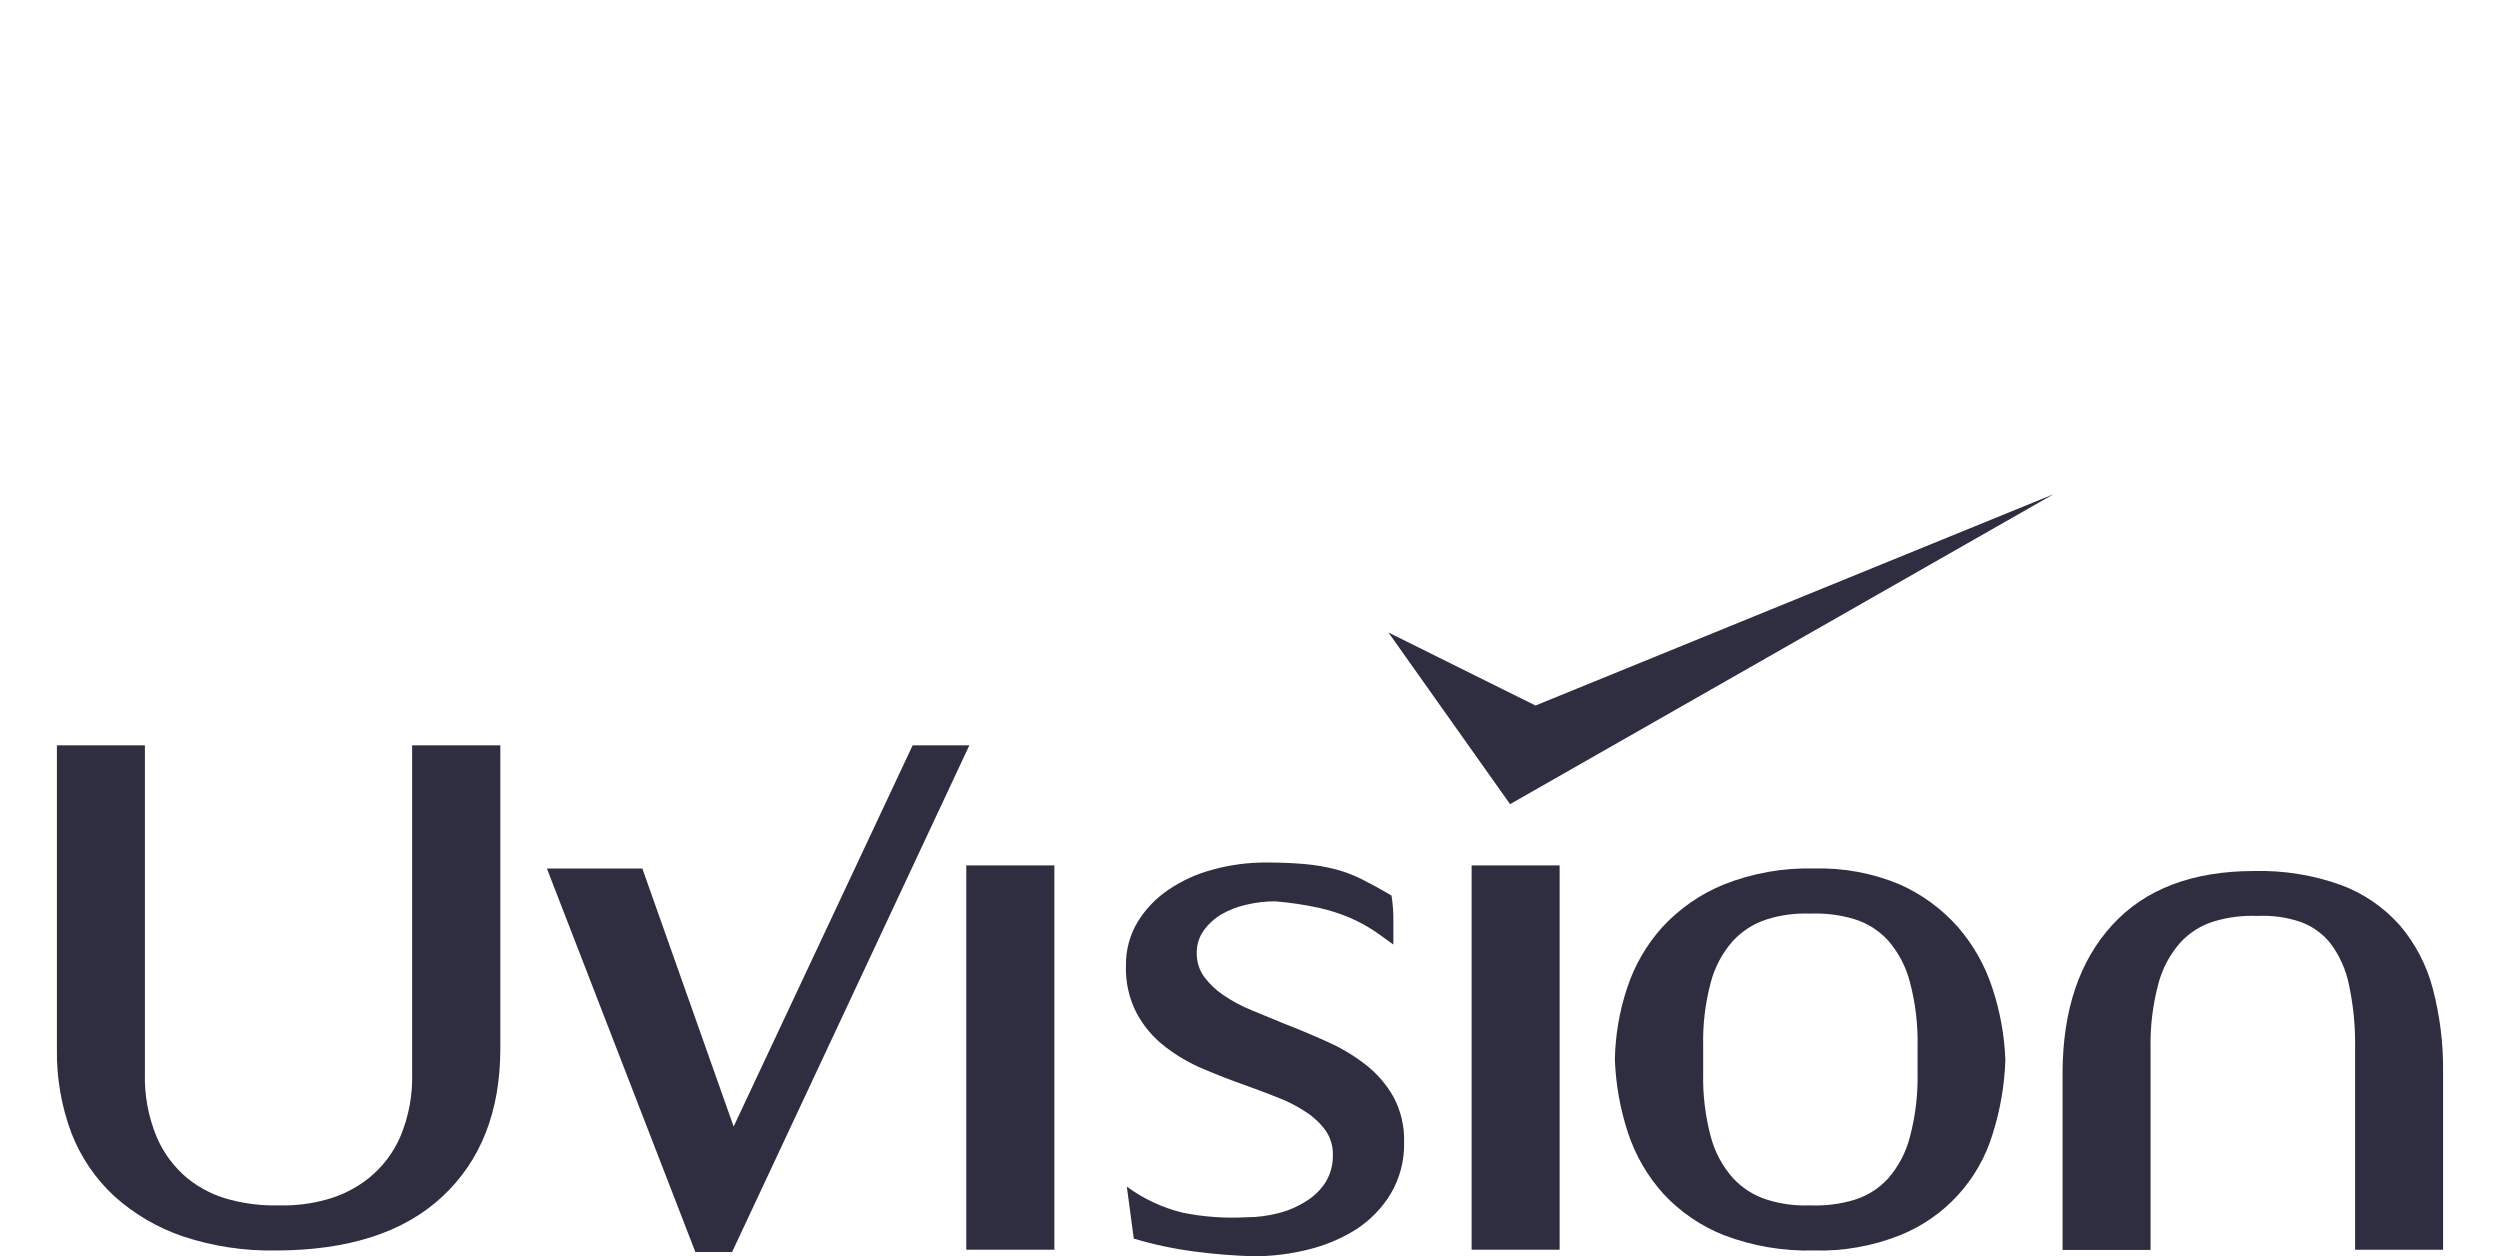
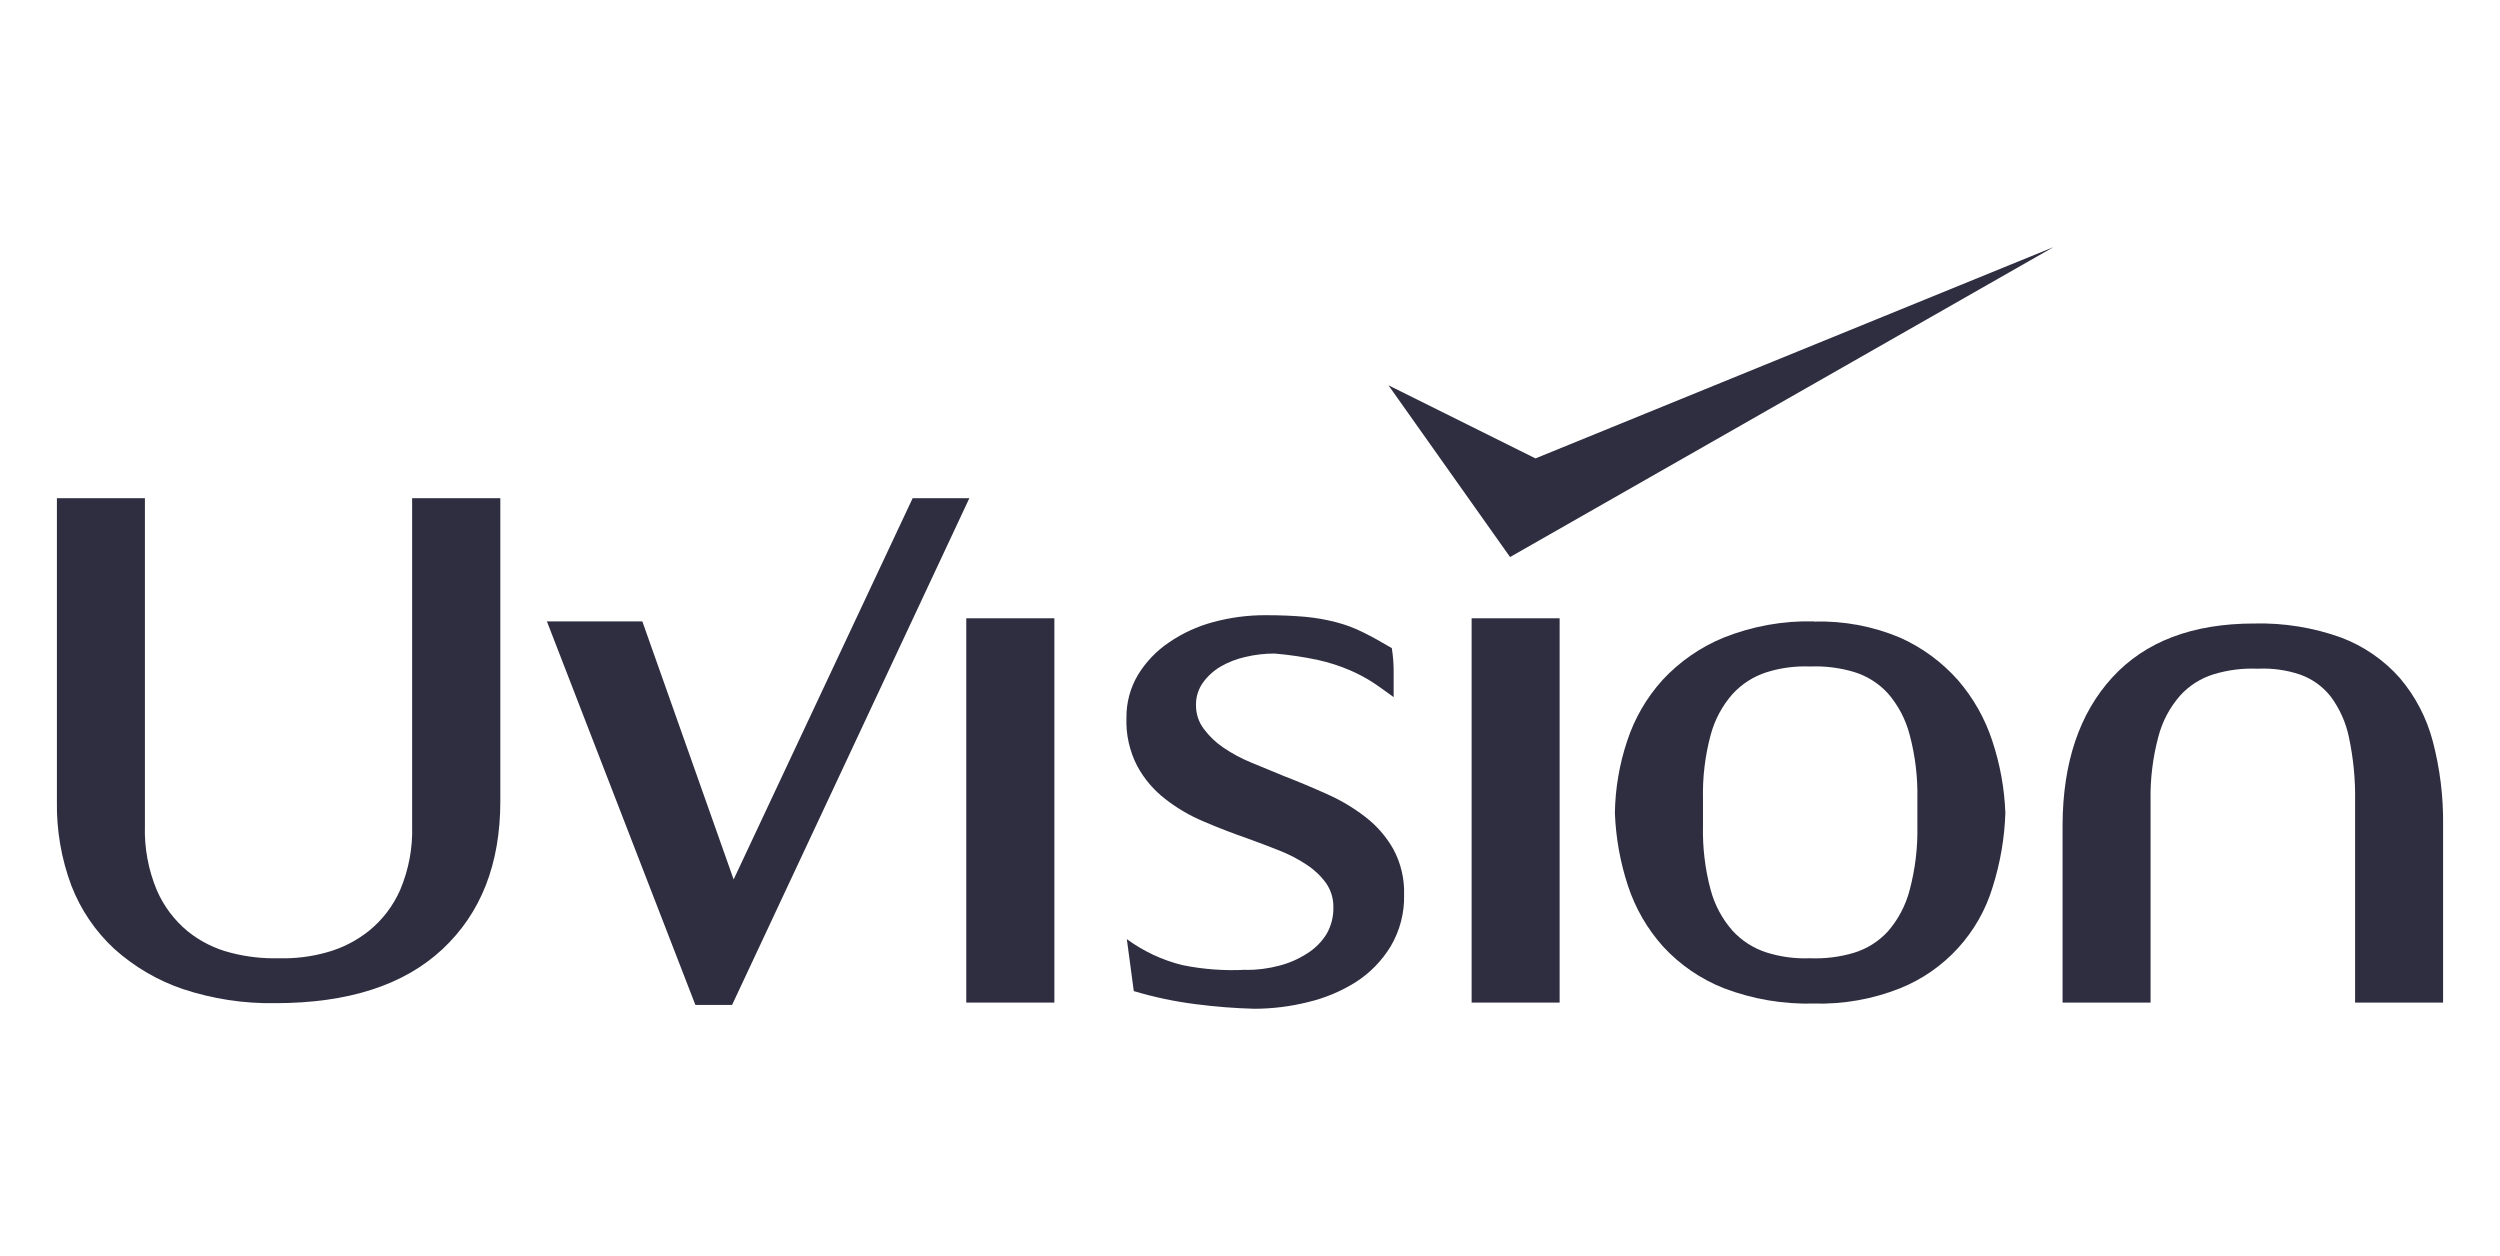
<svg xmlns="http://www.w3.org/2000/svg" id="Layer_1" data-name="Layer 1" viewBox="0 0 258.78 130">
  <defs>
    <style>.cls-1{fill:#2f2e41;}</style>
  </defs>
-   <path class="cls-1" d="M42.66,111.06a15.78,15.78,0,0,1-1.23,6.62,11.31,11.31,0,0,1-3.21,4.23,12.18,12.18,0,0,1-4.43,2.26,16.59,16.59,0,0,1-4.92.6,17.88,17.88,0,0,1-4.95-.56A11.64,11.64,0,0,1,19.44,122a11.36,11.36,0,0,1-3.21-4.28A16,16,0,0,1,15,111.06V77.15H5.89V108.6a23.73,23.73,0,0,0,1.5,8.68,17.52,17.52,0,0,0,4.44,6.54,20.47,20.47,0,0,0,7.1,4.16,28.82,28.82,0,0,0,9.55,1.46q11.33,0,17.31-5.58t6-15.26V77.15H42.66Z" />
-   <polygon class="cls-1" points="75.78 129.6 100.34 77.15 94.47 77.15 75.94 116.61 66.49 89.9 56.61 89.9 71.98 129.6 75.78 129.6" />
-   <rect class="cls-1" x="100.02" y="89.58" width="9.12" height="39.78" />
-   <path class="cls-1" d="M129,126a25.83,25.83,0,0,1-6.61-.48,16.36,16.36,0,0,1-5.75-2.69l.72,5.38a39.73,39.73,0,0,0,6.38,1.35,59.17,59.17,0,0,0,6.13.48,23.09,23.09,0,0,0,5.48-.68,16.61,16.61,0,0,0,5-2.09,11.43,11.43,0,0,0,3.6-3.69,10,10,0,0,0,1.39-5.35,9.33,9.33,0,0,0-1.11-4.71,11.11,11.11,0,0,0-2.89-3.33,19.05,19.05,0,0,0-4-2.38q-2.22-1-4.44-1.86l-3.37-1.39a15.47,15.47,0,0,1-2.89-1.55,8.23,8.23,0,0,1-2-1.9,4.06,4.06,0,0,1-.76-2.46,3.86,3.86,0,0,1,.72-2.33,6.09,6.09,0,0,1,1.82-1.67,9.1,9.1,0,0,1,2.58-1,12.9,12.9,0,0,1,3-.35,35.09,35.09,0,0,1,4.52.67A18.26,18.26,0,0,1,139.73,95a15.67,15.67,0,0,1,2.5,1.35c.71.47,1.39,1,2,1.42,0-.79,0-1.57,0-2.33a15.69,15.69,0,0,0-.19-2.74q-1.59-.94-2.94-1.62A14.08,14.08,0,0,0,138.31,90a19.81,19.81,0,0,0-3.25-.56c-1.16-.1-2.48-.16-4-.16a20.51,20.51,0,0,0-5.47.72,14.91,14.91,0,0,0-4.64,2.1,10.8,10.8,0,0,0-3.21,3.36,8.53,8.53,0,0,0-1.19,4.44,10,10,0,0,0,1.12,5,10.71,10.71,0,0,0,2.89,3.41,17.3,17.3,0,0,0,4,2.34c1.48.63,3,1.22,4.52,1.75,1.16.42,2.27.84,3.32,1.26a14.93,14.93,0,0,1,2.82,1.47,7.66,7.66,0,0,1,2,1.9,4.27,4.27,0,0,1,.75,2.5,5.31,5.31,0,0,1-.71,2.77,6.25,6.25,0,0,1-2,2,9.78,9.78,0,0,1-2.9,1.27A13.2,13.2,0,0,1,129,126" />
-   <rect class="cls-1" x="152.33" y="89.58" width="9.11" height="39.78" />
-   <path class="cls-1" d="M187.77,89.9a23.62,23.62,0,0,0-9.35,1.66,17.84,17.84,0,0,0-6.34,4.4,17.58,17.58,0,0,0-3.65,6.3,24.72,24.72,0,0,0-1.27,7.45,27.4,27.4,0,0,0,1.35,7.53,17.7,17.7,0,0,0,3.64,6.3,17.11,17.11,0,0,0,6.31,4.32,24.33,24.33,0,0,0,9.31,1.58,22.4,22.4,0,0,0,8.91-1.58,16.39,16.39,0,0,0,9.59-10.5,28.5,28.5,0,0,0,1.31-7.65,26.81,26.81,0,0,0-1.35-7.45,18.3,18.3,0,0,0-3.56-6.3,17.62,17.62,0,0,0-6-4.4,21.33,21.33,0,0,0-8.88-1.66m-11.49,21.16v-2.78a23.4,23.4,0,0,1,.79-6.61,10.55,10.55,0,0,1,2.26-4.24,8.13,8.13,0,0,1,3.52-2.26,13.17,13.17,0,0,1,4.52-.6,13.92,13.92,0,0,1,4.52.56,7.88,7.88,0,0,1,3.53,2.22,10.52,10.52,0,0,1,2.25,4.28,23.76,23.76,0,0,1,.8,6.65v2.78a23.76,23.76,0,0,1-.8,6.65,10.52,10.52,0,0,1-2.25,4.28,7.88,7.88,0,0,1-3.53,2.22,13.92,13.92,0,0,1-4.52.56,13.17,13.17,0,0,1-4.52-.6,8.13,8.13,0,0,1-3.52-2.26,10.51,10.51,0,0,1-2.26-4.23,23.52,23.52,0,0,1-.79-6.62" />
-   <path class="cls-1" d="M243.78,108.52v20.84h9.11V111a32.53,32.53,0,0,0-1.07-8.68,16.6,16.6,0,0,0-3.41-6.54,15.26,15.26,0,0,0-6.06-4.16,24.72,24.72,0,0,0-9-1.46q-9.59,0-14.7,5.58T213.5,111v18.38h9.11V108.52a23.89,23.89,0,0,1,.8-6.66,10.43,10.43,0,0,1,2.26-4.27,7.79,7.79,0,0,1,3.52-2.22,13.68,13.68,0,0,1,4.52-.56,11.9,11.9,0,0,1,4.36.6,6.94,6.94,0,0,1,3.17,2.25,10.75,10.75,0,0,1,1.9,4.24,29.23,29.23,0,0,1,.64,6.62" />
-   <polygon class="cls-1" points="156.31 83.24 212.56 51.16 158.94 73.03 143.72 65.47 156.31 83.24" />
+   <path class="cls-1" d="M42.66,85.48a15.74,15.74,0,0,1-1.23,6.62,11.31,11.31,0,0,1-3.21,4.23,12.18,12.18,0,0,1-4.43,2.26,16.59,16.59,0,0,1-4.92.6,17.88,17.88,0,0,1-4.95-.56,11.64,11.64,0,0,1-4.48-2.22,11.41,11.41,0,0,1-3.21-4.27A16,16,0,0,1,15,85.48V51.57H5.89V83a23.73,23.73,0,0,0,1.5,8.68,17.52,17.52,0,0,0,4.44,6.54,20.47,20.47,0,0,0,7.1,4.16,28.82,28.82,0,0,0,9.55,1.46q11.33,0,17.31-5.58t6-15.26V51.57H42.66Z" />
+   <polygon class="cls-1" points="75.78 104.02 100.34 51.57 94.47 51.57 75.94 91.03 66.49 64.32 56.61 64.32 71.98 104.02 75.78 104.02" />
+   <rect class="cls-1" x="100.02" y="64" width="9.12" height="39.78" />
+   <path class="cls-1" d="M129,100.38a25.83,25.83,0,0,1-6.61-.48,16.36,16.36,0,0,1-5.75-2.69l.72,5.38a39.73,39.73,0,0,0,6.38,1.35,59.17,59.17,0,0,0,6.13.48,23.09,23.09,0,0,0,5.48-.68,16.36,16.36,0,0,0,5-2.09,11.43,11.43,0,0,0,3.6-3.69,10,10,0,0,0,1.39-5.35,9.33,9.33,0,0,0-1.11-4.71,11.11,11.11,0,0,0-2.89-3.33,19.05,19.05,0,0,0-4-2.38q-2.22-1-4.44-1.86l-3.37-1.39a15.47,15.47,0,0,1-2.89-1.55,8.23,8.23,0,0,1-2-1.9A4,4,0,0,1,123.8,73a3.87,3.87,0,0,1,.72-2.34A6.09,6.09,0,0,1,126.34,69a9.1,9.1,0,0,1,2.58-1,12.9,12.9,0,0,1,3-.35,35.09,35.09,0,0,1,4.52.67,18.26,18.26,0,0,1,3.32,1.07,15.67,15.67,0,0,1,2.5,1.35c.71.47,1.39,1,2,1.42,0-.79,0-1.57,0-2.33a15.69,15.69,0,0,0-.19-2.74q-1.59-.95-2.94-1.62a14.08,14.08,0,0,0-2.85-1.07,19.81,19.81,0,0,0-3.25-.56c-1.16-.1-2.48-.16-4-.16a20.51,20.51,0,0,0-5.47.72A14.91,14.91,0,0,0,121,66.5a10.91,10.91,0,0,0-3.21,3.36,8.53,8.53,0,0,0-1.19,4.44,10.08,10.08,0,0,0,1.12,5,10.78,10.78,0,0,0,2.89,3.4,17.3,17.3,0,0,0,4,2.34c1.48.64,3,1.22,4.52,1.75,1.16.42,2.27.84,3.32,1.26a14.93,14.93,0,0,1,2.82,1.47,7.66,7.66,0,0,1,2,1.9,4.27,4.27,0,0,1,.75,2.5,5.31,5.31,0,0,1-.71,2.77,6.25,6.25,0,0,1-2,2,9.78,9.78,0,0,1-2.9,1.27,13.2,13.2,0,0,1-3.45.44" />
+   <rect class="cls-1" x="152.33" y="64" width="9.11" height="39.78" />
+   <path class="cls-1" d="M187.77,64.32A23.62,23.62,0,0,0,178.42,66a17.84,17.84,0,0,0-6.34,4.4,17.58,17.58,0,0,0-3.65,6.3,24.72,24.72,0,0,0-1.27,7.45,27.4,27.4,0,0,0,1.35,7.53,17.7,17.7,0,0,0,3.64,6.3,17.11,17.11,0,0,0,6.31,4.32,24.33,24.33,0,0,0,9.31,1.58,22.4,22.4,0,0,0,8.91-1.58,16.39,16.39,0,0,0,9.59-10.5,28.43,28.43,0,0,0,1.31-7.65,26.81,26.81,0,0,0-1.35-7.45,18.3,18.3,0,0,0-3.56-6.3,17.62,17.62,0,0,0-6-4.4,21.33,21.33,0,0,0-8.88-1.66M176.28,85.48V82.7a23.4,23.4,0,0,1,.79-6.61,10.55,10.55,0,0,1,2.26-4.24,8.13,8.13,0,0,1,3.52-2.26,13.17,13.17,0,0,1,4.52-.6,13.92,13.92,0,0,1,4.52.56,7.88,7.88,0,0,1,3.53,2.22,10.58,10.58,0,0,1,2.25,4.28,23.76,23.76,0,0,1,.8,6.65v2.78a23.89,23.89,0,0,1-.8,6.66,10.54,10.54,0,0,1-2.25,4.27,7.88,7.88,0,0,1-3.53,2.22,13.92,13.92,0,0,1-4.52.56,13.17,13.17,0,0,1-4.52-.6,8.13,8.13,0,0,1-3.52-2.26,10.51,10.51,0,0,1-2.26-4.23,23.47,23.47,0,0,1-.79-6.62" />
+   <path class="cls-1" d="M243.78,82.94v20.84h9.11V85.4a32.53,32.53,0,0,0-1.07-8.68,16.6,16.6,0,0,0-3.41-6.54A15.36,15.36,0,0,0,242.35,66a24.72,24.72,0,0,0-9-1.46q-9.59,0-14.7,5.58T213.5,85.4v18.38h9.11V82.94a23.89,23.89,0,0,1,.8-6.66A10.43,10.43,0,0,1,225.67,72a7.79,7.79,0,0,1,3.52-2.22,13.68,13.68,0,0,1,4.52-.56,11.9,11.9,0,0,1,4.36.6,7,7,0,0,1,3.17,2.26,10.63,10.63,0,0,1,1.9,4.23,29.23,29.23,0,0,1,.64,6.62" />
+   <polygon class="cls-1" points="156.31 57.66 212.56 25.58 158.94 47.45 143.72 39.88 156.31 57.66" />
</svg>
